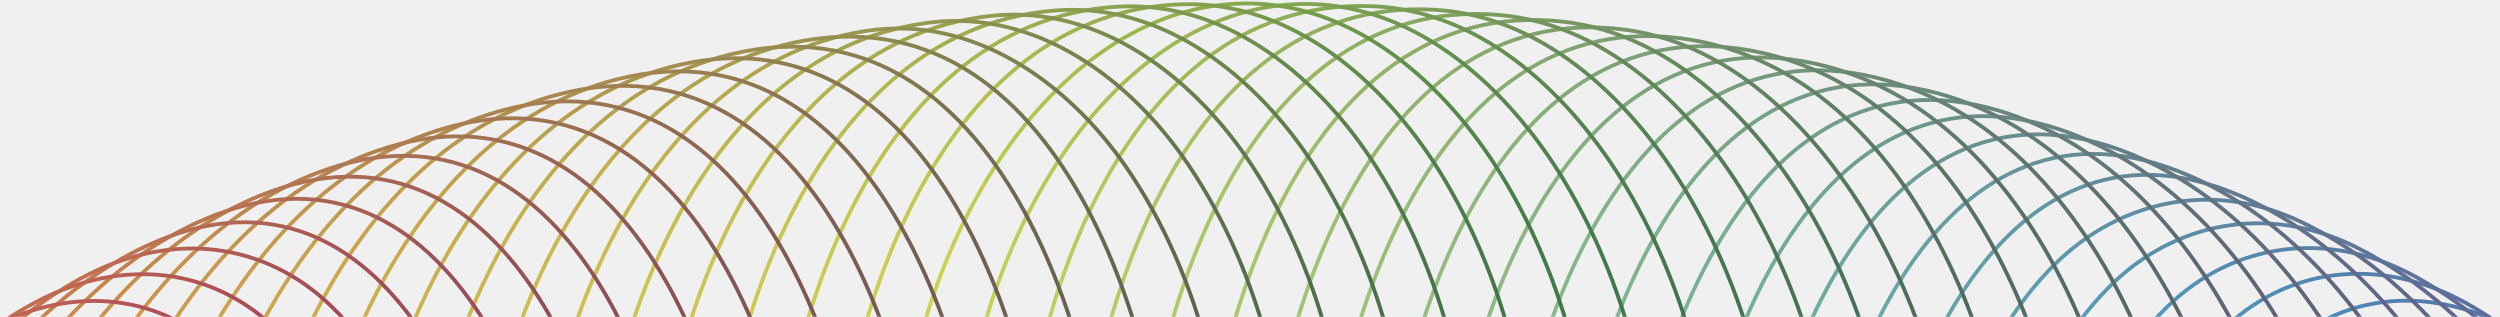
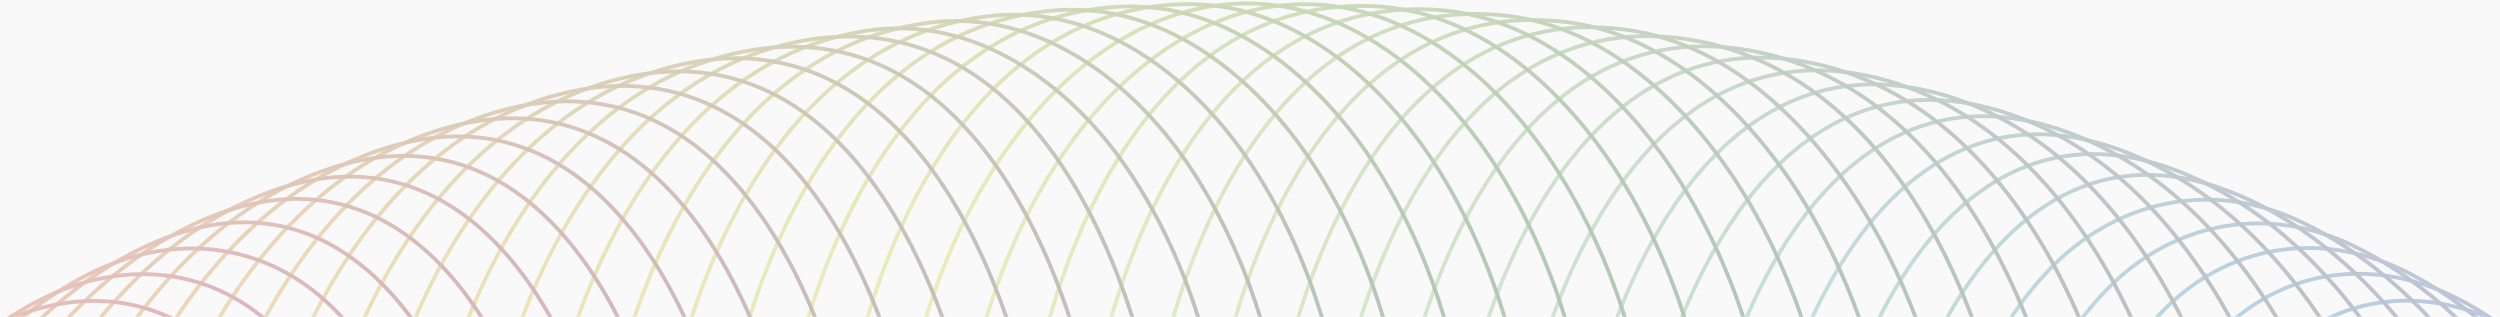
- <svg xmlns="http://www.w3.org/2000/svg" viewBox="0 0 1302 165">
-   <defs>
-     <style>.header-bg-cls-1,.header-bg-cls-10,.header-bg-cls-11,.header-bg-cls-12,.header-bg-cls-13,.header-bg-cls-14,.header-bg-cls-15,.header-bg-cls-16,.header-bg-cls-17,.header-bg-cls-18,.header-bg-cls-19,.header-bg-cls-20,.header-bg-cls-21,.header-bg-cls-22,.header-bg-cls-23,.header-bg-cls-24,.header-bg-cls-25,.header-bg-cls-26,.header-bg-cls-27,.header-bg-cls-28,.header-bg-cls-29,.header-bg-cls-3,.header-bg-cls-30,.header-bg-cls-31,.header-bg-cls-32,.header-bg-cls-33,.header-bg-cls-34,.header-bg-cls-35,.header-bg-cls-36,.header-bg-cls-37,.header-bg-cls-38,.header-bg-cls-39,.header-bg-cls-4,.header-bg-cls-40,.header-bg-cls-41,.header-bg-cls-42,.header-bg-cls-43,.header-bg-cls-44,.header-bg-cls-45,.header-bg-cls-5,.header-bg-cls-6,.header-bg-cls-7,.header-bg-cls-8,.header-bg-cls-9{fill:none;}.header-bg-cls-2{clip-path:url(#clip-path);}.header-bg-cls-10,.header-bg-cls-11,.header-bg-cls-12,.header-bg-cls-13,.header-bg-cls-14,.header-bg-cls-15,.header-bg-cls-16,.header-bg-cls-17,.header-bg-cls-18,.header-bg-cls-19,.header-bg-cls-20,.header-bg-cls-21,.header-bg-cls-22,.header-bg-cls-23,.header-bg-cls-24,.header-bg-cls-25,.header-bg-cls-26,.header-bg-cls-27,.header-bg-cls-28,.header-bg-cls-29,.header-bg-cls-3,.header-bg-cls-30,.header-bg-cls-31,.header-bg-cls-32,.header-bg-cls-33,.header-bg-cls-34,.header-bg-cls-35,.header-bg-cls-36,.header-bg-cls-37,.header-bg-cls-38,.header-bg-cls-39,.header-bg-cls-4,.header-bg-cls-40,.header-bg-cls-41,.header-bg-cls-42,.header-bg-cls-43,.header-bg-cls-44,.header-bg-cls-45,.header-bg-cls-5,.header-bg-cls-6,.header-bg-cls-7,.header-bg-cls-8,.header-bg-cls-9{stroke-miterlimit:10;stroke-width:2px;}.header-bg-cls-3{stroke:url(#linear-gradient);}.header-bg-cls-4{stroke:url(#linear-gradient-2);}.header-bg-cls-5{stroke:url(#linear-gradient-3);}.header-bg-cls-6{stroke:url(#linear-gradient-4);}.header-bg-cls-7{stroke:url(#linear-gradient-5);}.header-bg-cls-8{stroke:url(#linear-gradient-6);}.header-bg-cls-9{stroke:url(#linear-gradient-7);}.header-bg-cls-10{stroke:url(#linear-gradient-8);}.header-bg-cls-11{stroke:url(#linear-gradient-9);}.header-bg-cls-12{stroke:url(#linear-gradient-10);}.header-bg-cls-13{stroke:url(#linear-gradient-11);}.header-bg-cls-14{stroke:url(#linear-gradient-12);}.header-bg-cls-15{stroke:url(#linear-gradient-13);}.header-bg-cls-16{stroke:url(#linear-gradient-14);}.header-bg-cls-17{stroke:url(#linear-gradient-15);}.header-bg-cls-18{stroke:url(#linear-gradient-16);}.header-bg-cls-19{stroke:url(#linear-gradient-17);}.header-bg-cls-20{stroke:url(#linear-gradient-18);}.header-bg-cls-21{stroke:url(#linear-gradient-19);}.header-bg-cls-22{stroke:url(#linear-gradient-20);}.header-bg-cls-23{stroke:url(#linear-gradient-21);}.header-bg-cls-24{stroke:url(#linear-gradient-22);}.header-bg-cls-25{stroke:url(#linear-gradient-23);}.header-bg-cls-26{stroke:url(#linear-gradient-24);}.header-bg-cls-27{stroke:url(#linear-gradient-25);}.header-bg-cls-28{stroke:url(#linear-gradient-26);}.header-bg-cls-29{stroke:url(#linear-gradient-27);}.header-bg-cls-30{stroke:url(#linear-gradient-28);}.header-bg-cls-31{stroke:url(#linear-gradient-29);}.header-bg-cls-32{stroke:url(#linear-gradient-30);}.header-bg-cls-33{stroke:url(#linear-gradient-31);}.header-bg-cls-34{stroke:url(#linear-gradient-32);}.header-bg-cls-35{stroke:url(#linear-gradient-33);}.header-bg-cls-36{stroke:url(#linear-gradient-34);}.header-bg-cls-37{stroke:url(#linear-gradient-35);}.header-bg-cls-38{stroke:url(#linear-gradient-36);}.header-bg-cls-39{stroke:url(#linear-gradient-37);}.header-bg-cls-40{stroke:url(#linear-gradient-38);}.header-bg-cls-41{stroke:url(#linear-gradient-39);}.header-bg-cls-42{stroke:url(#linear-gradient-40);}.header-bg-cls-43{stroke:url(#linear-gradient-41);}.header-bg-cls-44{stroke:url(#linear-gradient-42);}.header-bg-cls-45{stroke:url(#linear-gradient-43);}</style>
-     <clipPath id="clip-path">
-       <rect class="header-bg-cls-1" width="1302" height="165" />
-     </clipPath>
-     <linearGradient id="linear-gradient" x1="1127.76" y1="365" x2="1468.46" y2="365" gradientUnits="userSpaceOnUse">
-       <stop offset="0" stop-color="#40a2ce" />
-       <stop offset="1" stop-color="#6d4382" />
-     </linearGradient>
-     <linearGradient id="linear-gradient-2" x1="1097.05" y1="357.97" x2="1440.34" y2="357.97" gradientUnits="userSpaceOnUse">
-       <stop offset="0" stop-color="#47a5c8" />
-       <stop offset="1" stop-color="#6a457f" />
-     </linearGradient>
-     <linearGradient id="linear-gradient-3" x1="1066.18" y1="351.23" x2="1411.97" y2="351.23" gradientUnits="userSpaceOnUse">
-       <stop offset="0" stop-color="#4ea7c2" />
-       <stop offset="1" stop-color="#68487d" />
-     </linearGradient>
-     <linearGradient id="linear-gradient-4" x1="1035.18" y1="344.77" x2="1383.35" y2="344.77" gradientUnits="userSpaceOnUse">
-       <stop offset="0" stop-color="#55aabc" />
-       <stop offset="1" stop-color="#654a7a" />
-     </linearGradient>
-     <linearGradient id="linear-gradient-5" x1="1004.05" y1="338.62" x2="1354.47" y2="338.62" gradientUnits="userSpaceOnUse">
-       <stop offset="0" stop-color="#5cacb7" />
-       <stop offset="1" stop-color="#624c77" />
-     </linearGradient>
-     <linearGradient id="linear-gradient-6" x1="972.8" y1="332.1" x2="1325.33" y2="332.1" gradientUnits="userSpaceOnUse">
-       <stop offset="0" stop-color="#63afb1" />
-       <stop offset="1" stop-color="#604e74" />
-     </linearGradient>
-     <linearGradient id="linear-gradient-7" x1="941.43" y1="326.64" x2="1295.9" y2="326.64" gradientUnits="userSpaceOnUse">
-       <stop offset="0" stop-color="#6ab2ab" />
-       <stop offset="1" stop-color="#5d5172" />
-     </linearGradient>
-     <linearGradient id="linear-gradient-8" x1="909.97" y1="321.53" x2="1266.27" y2="321.53" gradientUnits="userSpaceOnUse">
-       <stop offset="0" stop-color="#71b4a5" />
-       <stop offset="1" stop-color="#5a536f" />
-     </linearGradient>
-     <linearGradient id="linear-gradient-9" x1="878.41" y1="316.78" x2="1236.41" y2="316.78" gradientUnits="userSpaceOnUse">
-       <stop offset="0" stop-color="#78b79f" />
-       <stop offset="1" stop-color="#58556c" />
-     </linearGradient>
-     <linearGradient id="linear-gradient-10" x1="846.77" y1="312.55" x2="1206.32" y2="312.55" gradientUnits="userSpaceOnUse">
-       <stop offset="0" stop-color="#7fba99" />
-       <stop offset="1" stop-color="#55586a" />
-     </linearGradient>
-     <linearGradient id="linear-gradient-11" x1="815.06" y1="308.49" x2="1176.03" y2="308.49" gradientUnits="userSpaceOnUse">
-       <stop offset="0" stop-color="#86bc93" />
-       <stop offset="1" stop-color="#525a67" />
-     </linearGradient>
-     <linearGradient id="linear-gradient-12" x1="783.29" y1="304.79" x2="1145.55" y2="304.79" gradientUnits="userSpaceOnUse">
-       <stop offset="0" stop-color="#8dbf8e" />
-       <stop offset="1" stop-color="#505c64" />
-     </linearGradient>
-     <linearGradient id="linear-gradient-13" x1="751.46" y1="301.44" x2="1114.86" y2="301.44" gradientUnits="userSpaceOnUse">
-       <stop offset="0" stop-color="#94c188" />
-       <stop offset="1" stop-color="#4d5e61" />
-     </linearGradient>
-     <linearGradient id="linear-gradient-14" x1="719.6" y1="298.5" x2="1084.03" y2="298.5" gradientUnits="userSpaceOnUse">
-       <stop offset="0" stop-color="#9bc482" />
-       <stop offset="1" stop-color="#4a615f" />
-     </linearGradient>
-     <linearGradient id="linear-gradient-15" x1="687.7" y1="295.86" x2="1053.18" y2="295.86" gradientUnits="userSpaceOnUse">
-       <stop offset="0" stop-color="#a2c77c" />
-       <stop offset="1" stop-color="#48635c" />
-     </linearGradient>
-     <linearGradient id="linear-gradient-16" x1="655.78" y1="293.58" x2="1022.12" y2="293.58" gradientUnits="userSpaceOnUse">
-       <stop offset="0" stop-color="#a9c976" />
-       <stop offset="1" stop-color="#456559" />
-     </linearGradient>
-     <linearGradient id="linear-gradient-17" x1="623.86" y1="291.65" x2="990.84" y2="291.65" gradientUnits="userSpaceOnUse">
-       <stop offset="0" stop-color="#b0cc70" />
-       <stop offset="1" stop-color="#426857" />
-     </linearGradient>
-     <linearGradient id="linear-gradient-18" x1="591.94" y1="290.08" x2="959.43" y2="290.08" gradientUnits="userSpaceOnUse">
-       <stop offset="0" stop-color="#b7cf6a" />
-       <stop offset="1" stop-color="#406a54" />
-     </linearGradient>
-     <linearGradient id="linear-gradient-19" x1="560.03" y1="288.86" x2="927.91" y2="288.86" gradientUnits="userSpaceOnUse">
-       <stop offset="0" stop-color="#bed165" />
-       <stop offset="1" stop-color="#3d6c51" />
-     </linearGradient>
-     <linearGradient id="linear-gradient-20" x1="528.14" y1="287.99" x2="896.3" y2="287.99" gradientUnits="userSpaceOnUse">
-       <stop offset="0" stop-color="#c5d45f" />
-       <stop offset="1" stop-color="#3a6e4e" />
-     </linearGradient>
-     <linearGradient id="linear-gradient-21" x1="496.26" y1="287.48" x2="864.6" y2="287.48" gradientUnits="userSpaceOnUse">
-       <stop offset="0" stop-color="#ccd659" />
-       <stop offset="1" stop-color="#38714c" />
-     </linearGradient>
-     <linearGradient id="linear-gradient-22" x1="464.45" y1="287.32" x2="832.77" y2="287.32" gradientUnits="userSpaceOnUse">
-       <stop offset="0" stop-color="#d3d953" />
-       <stop offset="1" stop-color="#357349" />
-     </linearGradient>
-     <linearGradient id="linear-gradient-23" x1="432.89" y1="287.52" x2="801.17" y2="287.52" gradientUnits="userSpaceOnUse">
-       <stop offset="0" stop-color="#d4d652" />
-       <stop offset="1" stop-color="#3a704a" />
-     </linearGradient>
-     <linearGradient id="linear-gradient-24" x1="401.43" y1="288.08" x2="769.54" y2="288.08" gradientUnits="userSpaceOnUse">
-       <stop offset="0" stop-color="#d4d352" />
-       <stop offset="1" stop-color="#3f6d4b" />
-     </linearGradient>
-     <linearGradient id="linear-gradient-25" x1="370.06" y1="288.99" x2="737.87" y2="288.99" gradientUnits="userSpaceOnUse">
-       <stop offset="0" stop-color="#d5d051" />
-       <stop offset="1" stop-color="#446a4c" />
-     </linearGradient>
-     <linearGradient id="linear-gradient-26" x1="338.79" y1="290.26" x2="706.18" y2="290.26" gradientUnits="userSpaceOnUse">
-       <stop offset="0" stop-color="#d6cd51" />
-       <stop offset="1" stop-color="#49674d" />
-     </linearGradient>
-     <linearGradient id="linear-gradient-27" x1="307.62" y1="291.89" x2="674.48" y2="291.89" gradientUnits="userSpaceOnUse">
-       <stop offset="0" stop-color="#d6ca50" />
-       <stop offset="1" stop-color="#4e644e" />
-     </linearGradient>
-     <linearGradient id="linear-gradient-28" x1="276.58" y1="293.88" x2="642.78" y2="293.88" gradientUnits="userSpaceOnUse">
-       <stop offset="0" stop-color="#d7c64f" />
-       <stop offset="1" stop-color="#54604f" />
-     </linearGradient>
-     <linearGradient id="linear-gradient-29" x1="245.66" y1="296" x2="611.1" y2="296" gradientUnits="userSpaceOnUse">
-       <stop offset="0" stop-color="#d8c34f" />
-       <stop offset="1" stop-color="#595d50" />
-     </linearGradient>
-     <linearGradient id="linear-gradient-30" x1="214.99" y1="298.65" x2="579.43" y2="298.65" gradientUnits="userSpaceOnUse">
-       <stop offset="0" stop-color="#d8c04e" />
-       <stop offset="1" stop-color="#5e5a51" />
-     </linearGradient>
-     <linearGradient id="linear-gradient-31" x1="184.39" y1="301.64" x2="547.8" y2="301.64" gradientUnits="userSpaceOnUse">
-       <stop offset="0" stop-color="#d9bd4d" />
-       <stop offset="1" stop-color="#635752" />
-     </linearGradient>
-     <linearGradient id="linear-gradient-32" x1="153.97" y1="305.07" x2="516.21" y2="305.07" gradientUnits="userSpaceOnUse">
-       <stop offset="0" stop-color="#daba4d" />
-       <stop offset="1" stop-color="#685453" />
-     </linearGradient>
-     <linearGradient id="linear-gradient-33" x1="123.71" y1="308.86" x2="484.67" y2="308.86" gradientUnits="userSpaceOnUse">
-       <stop offset="0" stop-color="#dab74c" />
-       <stop offset="1" stop-color="#6d5154" />
-     </linearGradient>
-     <linearGradient id="linear-gradient-34" x1="93.71" y1="312.92" x2="453.19" y2="312.92" gradientUnits="userSpaceOnUse">
-       <stop offset="0" stop-color="#dbb44c" />
-       <stop offset="1" stop-color="#724e55" />
-     </linearGradient>
-     <linearGradient id="linear-gradient-35" x1="63.86" y1="317.32" x2="421.79" y2="317.32" gradientUnits="userSpaceOnUse">
-       <stop offset="0" stop-color="#dcb14b" />
-       <stop offset="1" stop-color="#774b56" />
-     </linearGradient>
-     <linearGradient id="linear-gradient-36" x1="34.23" y1="322.06" x2="390.46" y2="322.06" gradientUnits="userSpaceOnUse">
-       <stop offset="0" stop-color="#dcae4a" />
-       <stop offset="1" stop-color="#7c4857" />
-     </linearGradient>
-     <linearGradient id="linear-gradient-37" x1="4.83" y1="327.15" x2="359.23" y2="327.15" gradientUnits="userSpaceOnUse">
-       <stop offset="0" stop-color="#ddab4a" />
-       <stop offset="1" stop-color="#814558" />
-     </linearGradient>
-     <linearGradient id="linear-gradient-38" x1="-24.32" y1="332.59" x2="328.09" y2="332.59" gradientUnits="userSpaceOnUse">
-       <stop offset="0" stop-color="#dea749" />
-       <stop offset="1" stop-color="#874159" />
-     </linearGradient>
-     <linearGradient id="linear-gradient-39" x1="-53.26" y1="338.38" x2="297.07" y2="338.38" gradientUnits="userSpaceOnUse">
-       <stop offset="0" stop-color="#dea448" />
-       <stop offset="1" stop-color="#8c3e5a" />
-     </linearGradient>
-     <linearGradient id="linear-gradient-40" x1="-81.93" y1="344.5" x2="266.16" y2="344.5" gradientUnits="userSpaceOnUse">
-       <stop offset="0" stop-color="#dfa148" />
-       <stop offset="1" stop-color="#913b5b" />
-     </linearGradient>
-     <linearGradient id="linear-gradient-41" x1="-110.36" y1="351.37" x2="235.39" y2="351.37" gradientUnits="userSpaceOnUse">
-       <stop offset="0" stop-color="#e09e47" />
-       <stop offset="1" stop-color="#96385c" />
-     </linearGradient>
-     <linearGradient id="linear-gradient-42" x1="-138.53" y1="358.06" x2="204.75" y2="358.06" gradientUnits="userSpaceOnUse">
-       <stop offset="0" stop-color="#e09b47" />
-       <stop offset="1" stop-color="#9b355d" />
-     </linearGradient>
-     <linearGradient id="linear-gradient-43" x1="-166.46" y1="365.06" x2="174.25" y2="365.06" gradientUnits="userSpaceOnUse">
-       <stop offset="0" stop-color="#e19846" />
-       <stop offset="1" stop-color="#a0325e" />
-     </linearGradient>
-   </defs>
-   <g id="Layer_1" data-name="Layer 1">
-     <g class="header-bg-cls-2">
-       <path class="header-bg-cls-3" d="M1467.46,427.4c.35,86.39-97.42,145.7-175.85,146-122.29.46-168-142.15-162.39-240.68,3-53.07,18.14-114.61,60.67-151.93,36-31.57,82.8-30.41,122.8-7.06C1360,201.36,1395.6,248,1422.79,294.78,1445.94,334.62,1467.27,380.57,1467.46,427.4Z" />
-       <path class="header-bg-cls-4" d="M1439.31,417.09C1437.63,505.55,1344.6,573,1261,573.35c-123.72.47-167.91-147.94-162.52-246.42,3-54.9,18.43-117.52,61.11-157.05,35.23-32.65,83.17-35.07,124.46-12.2,48.16,26.67,84.6,73.47,111.56,120.68C1419.27,319.78,1440.23,368.66,1439.31,417.09Z" />
-       <path class="header-bg-cls-5" d="M1410.89,407.18c-2.81,90.36-92.24,165.77-180.49,166.13-125,.5-167.94-153.39-162.81-251.76,2.95-56.43,18.53-120.55,61.34-162,34.8-33.73,83.31-39.25,126-17.08,49.2,25.52,86.16,72.6,112.95,120.19C1392.3,305.92,1412.45,356.8,1410.89,407.18Z" />
-       <path class="header-bg-cls-6" d="M1382.19,397.66c-3.72,92-89.94,175.21-182.4,175.6-126.15.53-168.1-158.46-163.23-256.71,2.87-57.95,18.56-123.27,61.47-166.68,34.41-34.81,83.31-43.34,127.46-21.92C1315.71,171.74,1386.21,298.16,1382.19,397.66Z" />
-       <path class="header-bg-cls-7" d="M1353.23,388.53c-4.42,93.3-87.75,184.28-184.05,184.68-127.17.54-168.37-163.07-163.79-261.27,2.77-59.47,18.58-125.72,61.5-171C1101,105,1150,93.62,1195.6,114.27,1289.85,156.93,1358,287.22,1353.23,388.53Z" />
-       <path class="header-bg-cls-8" d="M1324,379.8c-5,94.55-85.66,192.94-185.45,193.38-128,.56-168.7-167.31-164.48-265.43,4-93.26,64.81-259.8,191.26-206.37C1263.55,142.86,1329.43,276.77,1324,379.8Z" />
-       <path class="header-bg-cls-9" d="M1294.57,371.46c-5,95.69-83.88,200.94-186.62,201.68-129.14.92-169.17-171-165.27-269.21,3.72-93.82,63.47-265.14,192.06-214.67C1236.65,129.25,1300.05,267.42,1294.57,371.46Z" />
-       <path class="header-bg-cls-10" d="M1264.89,363.52c-5.33,96.63-81.88,208.81-187.55,209.59-129.81,1-169.67-174.45-166.17-272.59C914.55,206,973.28,30.56,1103.8,77.93,1209.31,116.21,1270.69,258.27,1264.89,363.52Z" />
-       <path class="header-bg-cls-11" d="M1235,356c-5.51,97.34-79.89,216.29-188.27,217.1C916.38,574,876.46,395.6,879.58,297.48c3-95.1,60.75-274.34,193-230.1C1181.42,103.8,1241,249.74,1235,356Z" />
-       <path class="header-bg-cls-12" d="M1204.9,348.81c-5.61,98-78.39,224.38-188.78,224.23-130.3-.17-171-178.2-168.22-278.19C850.55,198.9,908.12,18.09,1041,57.62,1152.14,90.67,1210.93,243.29,1204.9,348.81Z" />
-       <path class="header-bg-cls-13" d="M1174.6,342c-5.61,98.63-76.48,231.11-189.1,231-130.65-.17-171.69-180.38-169.35-280.4,2.26-96.66,58.91-280.24,193.09-244C1123.3,79.49,1180.64,235.95,1174.6,342Z" />
-       <path class="header-bg-cls-14" d="M1144.12,335.68c-5.56,99.13-74.54,237.46-189.24,237.31C824,572.81,782.46,390.85,784.35,290.77,786.19,193.33,842,7.5,977.21,40.46,1094.07,68.95,1150.1,229.14,1144.12,335.68Z" />
-       <path class="header-bg-cls-15" d="M1113.47,329.7c-5.19,99.82-72.63,243.41-189.2,243.26-131.08-.17-173.21-183.51-171.77-283.64C753.92,191.14,808.82,3.4,945,33.06,1064.8,59.18,1119,222.5,1113.47,329.7Z" />
-       <path class="header-bg-cls-16" d="M1082.65,324.12c-5,100.37-70.82,248.84-189,248.82-131,0-174-184.47-173-284.68S774.89.75,912.51,26.45C1035.57,49.42,1088,216.74,1082.65,324.12Z" />
-       <path class="header-bg-cls-17" d="M1051.69,318.93c-5.83,100.17-67,253.53-188.66,254-131.42.5-174.86-185.86-174.32-285.32.55-101,53.05-289.31,191.18-267C1005.17,40.86,1057.9,212.1,1051.69,318.93Z" />
-       <path class="header-bg-cls-18" d="M1020.58,314.14c-5.53,100.48-65.08,258.3-188.17,258.77-54,.2-96.81-39.83-123.64-83.47-37.08-60.3-52-133-52-202.1.09-101.69,51.88-290.71,190.33-271.76C904.21,23.38,948.8,71,975.89,118.86,1009.16,177.67,1024.25,247.4,1020.58,314.14Z" />
-       <path class="header-bg-cls-19" d="M989.35,309.74c-5.21,100.68-63.19,262.67-187.55,263.15-54,.21-97-40.05-124-83.62-37.29-60.16-52.65-132.73-52.91-201.82C624.48,185,675.6-4.29,814.21,11.31c57.36,6.45,102.37,53.49,129.66,101.22C977.78,171.82,992.84,242.29,989.35,309.74Z" />
-       <path class="header-bg-cls-20" d="M958,305.74c-4.87,100.85-61.3,266.66-186.82,267.15-54.08.21-97.22-40.19-124.41-83.65C609.28,429.3,593.53,357,592.95,288,592.08,184.89,642.64-4.4,781.2,7.83c57.51,5.08,103,51.48,130.5,99C946.23,166.5,961.28,237.71,958,305.74Z" />
-       <path class="header-bg-cls-21" d="M926.53,302.12c-4.48,100.94-59.42,270.27-186,270.75-54.09.21-97.4-40.23-124.79-83.57-37.68-59.61-53.82-131.56-54.71-200.42C559.71,185.14,609.77-3.75,748.1,5.14c57.6,3.7,103.55,49.4,131.28,96.67C914.53,161.74,929.57,233.59,926.53,302.12Z" />
-       <path class="header-bg-cls-22" d="M895,298.91c-4.08,101-57.55,273.47-185,274-54.06.21-97.56-40.19-125.17-83.37-37.85-59.19-54.38-130.7-55.58-199.3C527.37,185.82,577-2.34,714.93,3.24c57.63,2.33,104,47.22,132,94.23C882.69,157.56,897.76,230,895,298.91Z" />
-       <path class="header-bg-cls-23" d="M863.34,296.08c-3.67,101.08-56.22,276.79-184,276.78-129.07,0-179.74-180.47-181.95-281-1.53-69.55,13-142.62,50.73-203.15,29-46.49,76.07-87.59,133.63-86.63s104.41,45,132.64,91.67C850.72,153.94,865.85,226.83,863.34,296.08Z" />
-       <path class="header-bg-cls-24" d="M831.62,293.65C829,394.12,777.22,572.86,648.69,572.87S468.24,394.48,465.6,294c-1.82-69.4,12.62-142.16,49.77-202.81,28.7-46.84,75.43-89,133.13-89.4,57.5-.41,104.72,42.62,133.21,89C818.95,151.41,833.4,224.23,831.62,293.65Z" />
-       <path class="header-bg-cls-25" d="M800.07,291.63c-2.13,100.49-52.64,281.24-181.78,281.24-127.71,0-180.21-175.1-184.17-276.4C429.94,189.62,481.24,6.35,615.51,2.23c57.34-1.76,104.94,40.2,133.7,86.22C787,149,801.55,222.06,800.07,291.63Z" />
-       <path class="header-bg-cls-26" d="M768.47,290c-1.69,100.49-50.91,282.87-180.58,282.87-126.87,0-180.8-172.31-185.17-273.55C398.09,192.08,449.43,10.68,582.55,3.45c57.11-3.1,105.07,37.7,134.11,83.34C755,147.06,769.64,220.38,768.47,290Z" />
-       <path class="header-bg-cls-27" d="M736.83,288.75c-1.24,100.46-49.23,284.12-179.34,284.13-125.94,0-181.33-169.16-186.09-270.31C366.34,195,417.84,15.73,549.63,5.45,606.45,1,654.74,40.57,684.07,85.79,722.93,145.74,737.69,219.17,736.83,288.75Z" />
-       <path class="header-bg-cls-28" d="M705.16,287.89c-.78,100.41-46.8,283.73-178.07,285-53.24.51-98.24-38.54-127.16-79.8C361.54,438.31,343.53,372,340.18,306.2c-5.49-107.8,46.35-284.7,176.6-298,56.4-5.75,105.09,32.45,134.71,77.2C690.86,144.92,705.7,218.49,705.16,287.89Z" />
-       <path class="header-bg-cls-29" d="M673.48,287.42c-.32,100.36-45.25,284.21-176.78,285.47-53,.51-98.2-37.91-127.42-78.81-38.37-53.72-56.67-118.9-60.21-183.86C303.19,202.26,355.46,28,484,11.76c56-7.06,104.95,29.7,134.86,74C658.72,144.72,673.7,218.24,673.48,287.42Z" />
-       <path class="header-bg-cls-30" d="M641.78,287.34c.13,100.31-43.77,284.31-175.49,285.57-52.76.51-98.13-37.2-127.65-77.71-38.32-52.57-56.88-116.55-60.57-180.56C271.83,206.55,324.7,35.12,451.36,16.07c55.49-8.35,104.7,26.87,134.93,70.65C626.58,145.08,641.69,218.47,641.78,287.34Z" />
-       <path class="header-bg-cls-31" d="M610.09,287.65c.59,100.26-42.41,284-174.19,285.28C314.23,574.1,253.19,418,247.2,319.44,240.63,211.39,294.24,43,418.83,21.16,556.71-3,609.51,188,610.09,287.65Z" />
-       <path class="header-bg-cls-32" d="M578.41,288.34c1,100.16-41.1,283.32-172.92,284.6-119.28,1.16-183.37-149.57-189-248.32C210.25,216.12,264.14,51.5,386.46,27,523.79-.45,577.39,189.5,578.41,288.34Z" />
-       <path class="header-bg-cls-33" d="M546.76,289.43C548.24,389.54,506.81,571.68,375.1,573,257.62,574.11,191.68,428.61,185.89,330.2,179.52,222,234.38,60.69,354.26,33.67,490.87,2.88,545.3,191.33,546.76,289.43Z" />
-       <path class="header-bg-cls-34" d="M515.14,290.9C517.07,391,476.24,571.72,344.7,573,229.1,574.11,161.39,434.2,155.47,336.17,149,229.21,205.61,69.75,322.26,41.08,457.43,7.86,513.27,193.54,515.14,290.9Z" />
-       <path class="header-bg-cls-35" d="M483.57,292.76c2.37,100-38,279-169.27,280.25-113.55,1.1-183.09-132.92-189.09-230.5-6.55-106.52,50-263,165.26-293.25C425.93,13.76,481.23,194.06,483.57,292.76Z" />
-       <path class="header-bg-cls-36" d="M452.06,295c2.79,100-37.26,276.78-168.15,278C172.58,574.11,100.69,446.11,95.15,349.26,89.1,243.38,146,90.87,258.93,58.23,393.08,19.46,449.32,197,452.06,295Z" />
-       <path class="header-bg-cls-37" d="M420.61,297.64c3.2,100-36.65,274.15-167.1,275.43C144.61,574.14,70.73,452.57,65.28,356.39,59.32,251.23,117.82,102.72,227.64,68,360.38,26,417.5,200.5,420.61,297.64Z" />
-       <path class="header-bg-cls-38" d="M389.24,300.67C392.83,400.61,353,571.84,223.12,573.1c-106.22,1-182.23-113.69-187.51-209.2-5.76-104.27,54.53-248.71,161-285.43C327.68,33.3,385.78,204.2,389.24,300.67Z" />
-       <path class="header-bg-cls-39" d="M358,304.08c4,99.92-36.06,267.81-165.24,269.06C89.39,574.13,11.15,466.46,6.16,371.81c-5.44-103.13,57-243.5,159.78-282.05C294.92,41.4,354.15,208.47,358,304.08Z" />
-       <path class="header-bg-cls-40" d="M326.79,307.89c4.31,99.88-36.27,264.75-164.45,265.29-99.79.42-181-98.42-185.41-193.07C-27.87,278,36.4,142,135.56,101.82,262.43,50.44,322.68,212.86,326.79,307.89Z" />
-       <path class="header-bg-cls-41" d="M295.72,312.08c4.66,99.89-36.49,260.61-163.78,261.14-96.31.4-180.06-91-184-184.43-4.25-100.67,62.33-232.62,157.6-274.14C230.09,60.37,291.31,217.6,295.72,312.08Z" />
-       <path class="header-bg-cls-42" d="M264.78,316.65c5,99.72-36.83,256.2-163.22,256.61C9,573.55-77.59,490-80.81,397.86c-3.46-99,65.38-226.89,156.68-269.6C197.95,71.15,260.11,222.69,264.78,316.65Z" />
-       <path class="header-bg-cls-43" d="M234,321.62c5.22,99.78-37.57,251.29-162.8,251.68-88.36.28-178.16-75.46-180.46-166-1.29-50.73,18.41-100.86,43-144.48,26.53-47.13,63.6-95.48,112.93-120.2,43.23-21.66,90.8-17.11,126,17C215.44,201.12,231,265.2,234,321.62Z" />
-       <path class="header-bg-cls-44" d="M203.3,327c5.47,99.83-38.6,246-162.52,246.38-83.7.26-177.14-67.51-178.29-156.19-.64-48.78,19.88-97,43.71-138.69,26.74-46.82,63.21-94.79,111.55-120.68,41.77-22.38,88.79-20.87,124.45,12.16C184.86,209.47,200.29,272.09,203.3,327Z" />
-       <path class="header-bg-cls-45" d="M172.79,332.72C178.44,432.57,132.87,573,10.39,573.4c-78.55.24-176.32-59.73-175.85-146,.25-46.81,21.48-92.72,44.66-132.62,27-46.41,63-93.94,110.11-121.06,40-23,86.82-24.51,122.8,7.06C154.64,218.11,169.78,279.65,172.79,332.72Z" />
+ <svg xmlns="http://www.w3.org/2000/svg" xmlns:xlink="http://www.w3.org/1999/xlink" version="1.1" id="Layer_1" x="0px" y="0px" viewBox="0 0 1302 165" style="enable-background:new 0 0 1302 165;" xml:space="preserve">
+   <style type="text/css">
+ 	.st0{clip-path:url(#SVGID_2_);}
+ 	.st1{fill:none;stroke:url(#SVGID_3_);stroke-width:2;stroke-miterlimit:10;}
+ 	.st2{fill:none;stroke:url(#SVGID_4_);stroke-width:2;stroke-miterlimit:10;}
+ 	.st3{fill:none;stroke:url(#SVGID_5_);stroke-width:2;stroke-miterlimit:10;}
+ 	.st4{fill:none;stroke:url(#SVGID_6_);stroke-width:2;stroke-miterlimit:10;}
+ 	.st5{fill:none;stroke:url(#SVGID_7_);stroke-width:2;stroke-miterlimit:10;}
+ 	.st6{fill:none;stroke:url(#SVGID_8_);stroke-width:2;stroke-miterlimit:10;}
+ 	.st7{fill:none;stroke:url(#SVGID_9_);stroke-width:2;stroke-miterlimit:10;}
+ 	.st8{fill:none;stroke:url(#SVGID_10_);stroke-width:2;stroke-miterlimit:10;}
+ 	.st9{fill:none;stroke:url(#SVGID_11_);stroke-width:2;stroke-miterlimit:10;}
+ 	.st10{fill:none;stroke:url(#SVGID_12_);stroke-width:2;stroke-miterlimit:10;}
+ 	.st11{fill:none;stroke:url(#SVGID_13_);stroke-width:2;stroke-miterlimit:10;}
+ 	.st12{fill:none;stroke:url(#SVGID_14_);stroke-width:2;stroke-miterlimit:10;}
+ 	.st13{fill:none;stroke:url(#SVGID_15_);stroke-width:2;stroke-miterlimit:10;}
+ 	.st14{fill:none;stroke:url(#SVGID_16_);stroke-width:2;stroke-miterlimit:10;}
+ 	.st15{fill:none;stroke:url(#SVGID_17_);stroke-width:2;stroke-miterlimit:10;}
+ 	.st16{fill:none;stroke:url(#SVGID_18_);stroke-width:2;stroke-miterlimit:10;}
+ 	.st17{fill:none;stroke:url(#SVGID_19_);stroke-width:2;stroke-miterlimit:10;}
+ 	.st18{fill:none;stroke:url(#SVGID_20_);stroke-width:2;stroke-miterlimit:10;}
+ 	.st19{fill:none;stroke:url(#SVGID_21_);stroke-width:2;stroke-miterlimit:10;}
+ 	.st20{fill:none;stroke:url(#SVGID_22_);stroke-width:2;stroke-miterlimit:10;}
+ 	.st21{fill:none;stroke:url(#SVGID_23_);stroke-width:2;stroke-miterlimit:10;}
+ 	.st22{fill:none;stroke:url(#SVGID_24_);stroke-width:2;stroke-miterlimit:10;}
+ 	.st23{fill:none;stroke:url(#SVGID_25_);stroke-width:2;stroke-miterlimit:10;}
+ 	.st24{fill:none;stroke:url(#SVGID_26_);stroke-width:2;stroke-miterlimit:10;}
+ 	.st25{fill:none;stroke:url(#SVGID_27_);stroke-width:2;stroke-miterlimit:10;}
+ 	.st26{fill:none;stroke:url(#SVGID_28_);stroke-width:2;stroke-miterlimit:10;}
+ 	.st27{fill:none;stroke:url(#SVGID_29_);stroke-width:2;stroke-miterlimit:10;}
+ 	.st28{fill:none;stroke:url(#SVGID_30_);stroke-width:2;stroke-miterlimit:10;}
+ 	.st29{fill:none;stroke:url(#SVGID_31_);stroke-width:2;stroke-miterlimit:10;}
+ 	.st30{fill:none;stroke:url(#SVGID_32_);stroke-width:2;stroke-miterlimit:10;}
+ 	.st31{fill:none;stroke:url(#SVGID_33_);stroke-width:2;stroke-miterlimit:10;}
+ 	.st32{fill:none;stroke:url(#SVGID_34_);stroke-width:2;stroke-miterlimit:10;}
+ 	.st33{fill:none;stroke:url(#SVGID_35_);stroke-width:2;stroke-miterlimit:10;}
+ 	.st34{fill:none;stroke:url(#SVGID_36_);stroke-width:2;stroke-miterlimit:10;}
+ 	.st35{fill:none;stroke:url(#SVGID_37_);stroke-width:2;stroke-miterlimit:10;}
+ 	.st36{fill:none;stroke:url(#SVGID_38_);stroke-width:2;stroke-miterlimit:10;}
+ 	.st37{fill:none;stroke:url(#SVGID_39_);stroke-width:2;stroke-miterlimit:10;}
+ 	.st38{fill:none;stroke:url(#SVGID_40_);stroke-width:2;stroke-miterlimit:10;}
+ 	.st39{fill:none;stroke:url(#SVGID_41_);stroke-width:2;stroke-miterlimit:10;}
+ 	.st40{fill:none;stroke:url(#SVGID_42_);stroke-width:2;stroke-miterlimit:10;}
+ 	.st41{fill:none;stroke:url(#SVGID_43_);stroke-width:2;stroke-miterlimit:10;}
+ 	.st42{fill:none;stroke:url(#SVGID_44_);stroke-width:2;stroke-miterlimit:10;}
+ 	.st43{fill:none;stroke:url(#SVGID_45_);stroke-width:2;stroke-miterlimit:10;}
+ 	.st44{opacity:0.6;fill:#FFFFFF;stroke:#000000;stroke-miterlimit:10;}
+ </style>
+   <g id="Layer_1_1_">
+     <g>
+       <defs>
+         <rect id="SVGID_1_" width="1302" height="165" />
+       </defs>
+       <clipPath id="SVGID_2_">
+         <use xlink:href="#SVGID_1_" style="overflow:visible;" />
+       </clipPath>
+       <g class="st0">
+         <linearGradient id="SVGID_3_" gradientUnits="userSpaceOnUse" x1="1127.764" y1="-199.003" x2="1468.461" y2="-199.003" gradientTransform="matrix(1 0 0 -1 0 166)">
+           <stop offset="0" style="stop-color:#40A2CE" />
+           <stop offset="1" style="stop-color:#6D4382" />
+         </linearGradient>
+         <path class="st1" d="M1467.5,427.4c0.3,86.4-97.4,145.7-175.8,146c-122.3,0.5-168-142.1-162.4-240.7     c3-53.1,18.1-114.6,60.7-151.9c36-31.6,82.8-30.4,122.8-7.1c47.3,27.6,82.9,74.3,110.1,121     C1445.9,334.6,1467.3,380.6,1467.5,427.4z" />
+         <linearGradient id="SVGID_4_" gradientUnits="userSpaceOnUse" x1="1097.045" y1="-191.974" x2="1440.339" y2="-191.974" gradientTransform="matrix(1 0 0 -1 0 166)">
+           <stop offset="0" style="stop-color:#47A5C8" />
+           <stop offset="1" style="stop-color:#6A457F" />
+         </linearGradient>
+         <path class="st2" d="M1439.3,417.1c-1.7,88.5-94.7,155.9-178.3,156.3c-123.7,0.5-167.9-147.9-162.5-246.4     c3-54.9,18.4-117.5,61.1-157.1c35.2-32.7,83.2-35.1,124.5-12.2c48.2,26.7,84.6,73.5,111.6,120.7     C1419.3,319.8,1440.2,368.7,1439.3,417.1z" />
+         <linearGradient id="SVGID_5_" gradientUnits="userSpaceOnUse" x1="1066.184" y1="-185.251" x2="1411.975" y2="-185.251" gradientTransform="matrix(1 0 0 -1 0 166)">
+           <stop offset="0" style="stop-color:#4EA7C2" />
+           <stop offset="1" style="stop-color:#68487D" />
+         </linearGradient>
+         <path class="st3" d="M1410.9,407.2c-2.8,90.4-92.2,165.8-180.5,166.1c-125,0.5-167.9-153.4-162.8-251.8     c2.9-56.4,18.5-120.6,61.3-162c34.8-33.7,83.3-39.2,126-17.1c49.2,25.5,86.2,72.6,112.9,120.2     C1392.3,305.9,1412.4,356.8,1410.9,407.2z" />
+         <linearGradient id="SVGID_6_" gradientUnits="userSpaceOnUse" x1="1035.185" y1="-178.774" x2="1383.354" y2="-178.774" gradientTransform="matrix(1 0 0 -1 0 166)">
+           <stop offset="0" style="stop-color:#55AABC" />
+           <stop offset="1" style="stop-color:#654A7A" />
+         </linearGradient>
+         <path class="st4" d="M1382.2,397.7c-3.7,92-89.9,175.2-182.4,175.6c-126.2,0.5-168.1-158.5-163.2-256.7     c2.9-58,18.6-123.3,61.5-166.7c34.4-34.8,83.3-43.3,127.5-21.9C1315.7,171.7,1386.2,298.2,1382.2,397.7z" />
+         <linearGradient id="SVGID_7_" gradientUnits="userSpaceOnUse" x1="1004.051" y1="-172.615" x2="1354.466" y2="-172.615" gradientTransform="matrix(1 0 0 -1 0 166)">
+           <stop offset="0" style="stop-color:#5CACB7" />
+           <stop offset="1" style="stop-color:#624C77" />
+         </linearGradient>
+         <path class="st5" d="M1353.2,388.5c-4.4,93.3-87.8,184.3-184.1,184.7c-127.2,0.5-168.4-163.1-163.8-261.3     c2.8-59.5,18.6-125.7,61.5-171c34.1-35.9,83.1-47.3,128.7-26.7C1289.8,156.9,1358,287.2,1353.2,388.5z" />
+         <linearGradient id="SVGID_8_" gradientUnits="userSpaceOnUse" x1="972.777" y1="-166.113" x2="1325.312" y2="-166.113" gradientTransform="matrix(1 0 0 -1 0 166)">
+           <stop offset="0" style="stop-color:#63AFB1" />
+           <stop offset="1" style="stop-color:#604E74" />
+         </linearGradient>
+         <path class="st6" d="M1324,379.8c-5,94.5-85.7,192.9-185.4,193.4c-128,0.6-168.7-167.3-164.5-265.4     c4-93.3,64.8-259.8,191.3-206.4C1263.6,142.9,1329.4,276.8,1324,379.8z" />
+         <linearGradient id="SVGID_9_" gradientUnits="userSpaceOnUse" x1="941.424" y1="-160.644" x2="1295.899" y2="-160.644" gradientTransform="matrix(1 0 0 -1 0 166)">
+           <stop offset="0" style="stop-color:#6AB2AB" />
+           <stop offset="1" style="stop-color:#5D5172" />
+         </linearGradient>
+         <path class="st7" d="M1294.6,371.5c-5,95.7-83.9,200.9-186.6,201.7c-129.1,0.9-169.2-171-165.3-269.2     c3.7-93.8,63.5-265.1,192.1-214.7C1236.7,129.2,1300.1,267.4,1294.6,371.5z" />
+         <linearGradient id="SVGID_10_" gradientUnits="userSpaceOnUse" x1="909.961" y1="-155.54" x2="1266.267" y2="-155.54" gradientTransform="matrix(1 0 0 -1 0 166)">
+           <stop offset="0" style="stop-color:#71B4A5" />
+           <stop offset="1" style="stop-color:#5A536F" />
+         </linearGradient>
+         <path class="st8" d="M1264.9,363.5c-5.3,96.6-81.9,208.8-187.6,209.6c-129.8,1-169.7-174.5-166.2-272.6     c3.4-94.5,62.1-270,192.6-222.6C1209.3,116.2,1270.7,258.3,1264.9,363.5z" />
+         <linearGradient id="SVGID_11_" gradientUnits="userSpaceOnUse" x1="878.413" y1="-150.791" x2="1236.413" y2="-150.791" gradientTransform="matrix(1 0 0 -1 0 166)">
+           <stop offset="0" style="stop-color:#78B79F" />
+           <stop offset="1" style="stop-color:#58556C" />
+         </linearGradient>
+         <path class="st9" d="M1235,356c-5.5,97.3-79.9,216.3-188.3,217.1C916.4,574,876.5,395.6,879.6,297.5c3-95.1,60.8-274.3,193-230.1     C1181.4,103.8,1241,249.7,1235,356z" />
+         <linearGradient id="SVGID_12_" gradientUnits="userSpaceOnUse" x1="846.768" y1="-146.549" x2="1206.322" y2="-146.549" gradientTransform="matrix(1 0 0 -1 0 166)">
+           <stop offset="0" style="stop-color:#7FBA99" />
+           <stop offset="1" style="stop-color:#55586A" />
+         </linearGradient>
+         <path class="st10" d="M1204.9,348.8c-5.6,98-78.4,224.4-188.8,224.2c-130.3-0.2-171-178.2-168.2-278.2     c2.6-95.9,60.2-276.8,193.1-237.2C1152.1,90.7,1210.9,243.3,1204.9,348.8z" />
+         <linearGradient id="SVGID_13_" gradientUnits="userSpaceOnUse" x1="815.056" y1="-142.465" x2="1176.032" y2="-142.465" gradientTransform="matrix(1 0 0 -1 0 166)">
+           <stop offset="0" style="stop-color:#86BC93" />
+           <stop offset="1" style="stop-color:#525A67" />
+         </linearGradient>
+         <path class="st11" d="M1174.6,342c-5.6,98.6-76.5,231.1-189.1,231c-130.7-0.2-171.7-180.4-169.3-280.4     c2.3-96.7,58.9-280.2,193.1-244C1123.3,79.5,1180.6,235.9,1174.6,342z" />
+         <linearGradient id="SVGID_14_" gradientUnits="userSpaceOnUse" x1="783.289" y1="-138.792" x2="1145.553" y2="-138.792" gradientTransform="matrix(1 0 0 -1 0 166)">
+           <stop offset="0" style="stop-color:#8DBF8E" />
+           <stop offset="1" style="stop-color:#505C64" />
+         </linearGradient>
+         <path class="st12" d="M1144.1,335.7c-5.6,99.1-74.5,237.5-189.2,237.3C824,572.8,782.5,390.9,784.3,290.8     C786.2,193.3,842,7.5,977.2,40.5C1094.1,68.9,1150.1,229.1,1144.1,335.7z" />
+         <linearGradient id="SVGID_15_" gradientUnits="userSpaceOnUse" x1="751.464" y1="-135.44" x2="1114.853" y2="-135.44" gradientTransform="matrix(1 0 0 -1 0 166)">
+           <stop offset="0" style="stop-color:#94C188" />
+           <stop offset="1" style="stop-color:#4D5E61" />
+         </linearGradient>
+         <path class="st13" d="M1113.5,329.7c-5.2,99.8-72.6,243.4-189.2,243.3c-131.1-0.2-173.2-183.5-171.8-283.6     C753.9,191.1,808.8,3.4,945,33.1C1064.8,59.2,1119,222.5,1113.5,329.7z" />
+         <linearGradient id="SVGID_16_" gradientUnits="userSpaceOnUse" x1="719.633" y1="-132.497" x2="1084.02" y2="-132.497" gradientTransform="matrix(1 0 0 -1 0 166)">
+           <stop offset="0" style="stop-color:#9BC482" />
+           <stop offset="1" style="stop-color:#4A615F" />
+         </linearGradient>
+         <path class="st14" d="M1082.7,324.1c-5,100.4-70.8,248.8-189,248.8c-131,0-174-184.5-173-284.7S774.9,0.8,912.5,26.5     C1035.6,49.4,1088,216.7,1082.7,324.1z" />
+         <linearGradient id="SVGID_17_" gradientUnits="userSpaceOnUse" x1="687.705" y1="-129.861" x2="1053.179" y2="-129.861" gradientTransform="matrix(1 0 0 -1 0 166)">
+           <stop offset="0" style="stop-color:#A2C77C" />
+           <stop offset="1" style="stop-color:#48635C" />
+         </linearGradient>
+         <path class="st15" d="M1051.7,318.9c-5.8,100.2-67,253.5-188.7,254c-131.4,0.5-174.9-185.9-174.3-285.3     c0.5-101,53-289.3,191.2-267C1005.2,40.9,1057.9,212.1,1051.7,318.9z" />
+         <linearGradient id="SVGID_18_" gradientUnits="userSpaceOnUse" x1="655.77" y1="-127.583" x2="1022.119" y2="-127.583" gradientTransform="matrix(1 0 0 -1 0 166)">
+           <stop offset="0" style="stop-color:#A9C976" />
+           <stop offset="1" style="stop-color:#456559" />
+         </linearGradient>
+         <path class="st16" d="M1020.6,314.1c-5.5,100.5-65.1,258.3-188.2,258.8c-54,0.2-96.8-39.8-123.6-83.5c-37.1-60.3-52-133-52-202.1     c0.1-101.7,51.9-290.7,190.3-271.8c57.1,7.8,101.7,55.4,128.8,103.3C1009.2,177.7,1024.2,247.4,1020.6,314.1z" />
+         <linearGradient id="SVGID_19_" gradientUnits="userSpaceOnUse" x1="623.888" y1="-125.647" x2="990.842" y2="-125.647" gradientTransform="matrix(1 0 0 -1 0 166)">
+           <stop offset="0" style="stop-color:#B0CC70" />
+           <stop offset="1" style="stop-color:#426857" />
+         </linearGradient>
+         <path class="st17" d="M989.3,309.7c-5.2,100.7-63.2,262.7-187.5,263.2c-54,0.2-97-40-124-83.6c-37.3-60.2-52.7-132.7-52.9-201.8     C624.5,185,675.6-4.3,814.2,11.3c57.4,6.4,102.4,53.5,129.7,101.2C977.8,171.8,992.8,242.3,989.3,309.7z" />
+         <linearGradient id="SVGID_20_" gradientUnits="userSpaceOnUse" x1="591.939" y1="-124.078" x2="959.439" y2="-124.078" gradientTransform="matrix(1 0 0 -1 0 166)">
+           <stop offset="0" style="stop-color:#B7CF6A" />
+           <stop offset="1" style="stop-color:#406A54" />
+         </linearGradient>
+         <path class="st18" d="M958,305.7c-4.9,100.9-61.3,266.7-186.8,267.2c-54.1,0.2-97.2-40.2-124.4-83.6     C609.3,429.3,593.5,357,593,288C592.1,184.9,642.6-4.4,781.2,7.8c57.5,5.1,103,51.5,130.5,99C946.2,166.5,961.3,237.7,958,305.7z     " />
+         <linearGradient id="SVGID_21_" gradientUnits="userSpaceOnUse" x1="560.005" y1="-122.854" x2="927.912" y2="-122.854" gradientTransform="matrix(1 0 0 -1 0 166)">
+           <stop offset="0" style="stop-color:#BED165" />
+           <stop offset="1" style="stop-color:#3D6C51" />
+         </linearGradient>
+         <path class="st19" d="M926.5,302.1c-4.5,100.9-59.4,270.3-186,270.8c-54.1,0.2-97.4-40.2-124.8-83.6     c-37.7-59.6-53.8-131.6-54.7-200.4C559.7,185.1,609.8-3.8,748.1,5.1c57.6,3.7,103.5,49.4,131.3,96.7     C914.5,161.7,929.6,233.6,926.5,302.1z" />
+         <linearGradient id="SVGID_22_" gradientUnits="userSpaceOnUse" x1="528.199" y1="-122.015" x2="896.319" y2="-122.015" gradientTransform="matrix(1 0 0 -1 0 166)">
+           <stop offset="0" style="stop-color:#C5D45F" />
+           <stop offset="1" style="stop-color:#3A6E4E" />
+         </linearGradient>
+         <path class="st20" d="M895,298.9c-4.1,101-57.5,273.5-185,274c-54.1,0.2-97.6-40.2-125.2-83.4c-37.8-59.2-54.4-130.7-55.6-199.3     C527.4,185.8,577-2.3,714.9,3.2c57.6,2.3,104,47.2,132,94.2C882.7,157.6,897.8,230,895,298.9z" />
+         <linearGradient id="SVGID_23_" gradientUnits="userSpaceOnUse" x1="496.281" y1="-121.462" x2="864.607" y2="-121.462" gradientTransform="matrix(1 0 0 -1 0 166)">
+           <stop offset="0" style="stop-color:#CCD659" />
+           <stop offset="1" style="stop-color:#38714C" />
+         </linearGradient>
+         <path class="st21" d="M863.3,296.1c-3.7,101.1-56.2,276.8-184,276.8c-129.1,0-179.7-180.5-182-281c-1.5-69.6,13-142.6,50.7-203.1     c29-46.5,76.1-87.6,133.6-86.6s104.4,45,132.6,91.7C850.7,153.9,865.8,226.8,863.3,296.1z" />
+         <linearGradient id="SVGID_24_" gradientUnits="userSpaceOnUse" x1="464.448" y1="-121.329" x2="832.765" y2="-121.329" gradientTransform="matrix(1 0 0 -1 0 166)">
+           <stop offset="0" style="stop-color:#D3D953" />
+           <stop offset="1" style="stop-color:#357349" />
+         </linearGradient>
+         <path class="st22" d="M831.6,293.6c-2.6,100.5-54.4,279.2-182.9,279.2S468.2,394.5,465.6,294c-1.8-69.4,12.6-142.2,49.8-202.8     c28.7-46.8,75.4-89,133.1-89.4c57.5-0.4,104.7,42.6,133.2,89C819,151.4,833.4,224.2,831.6,293.6z" />
+         <linearGradient id="SVGID_25_" gradientUnits="userSpaceOnUse" x1="432.885" y1="-121.523" x2="801.172" y2="-121.523" gradientTransform="matrix(1 0 0 -1 0 166)">
+           <stop offset="0" style="stop-color:#D4D652" />
+           <stop offset="1" style="stop-color:#3A704A" />
+         </linearGradient>
+         <path class="st23" d="M800.1,291.6c-2.1,100.5-52.6,281.2-181.8,281.2c-127.7,0-180.2-175.1-184.2-276.4     C429.9,189.6,481.2,6.3,615.5,2.2c57.3-1.8,104.9,40.2,133.7,86.2C787,149,801.5,222.1,800.1,291.6z" />
+         <linearGradient id="SVGID_26_" gradientUnits="userSpaceOnUse" x1="401.435" y1="-122.077" x2="769.534" y2="-122.077" gradientTransform="matrix(1 0 0 -1 0 166)">
+           <stop offset="0" style="stop-color:#D4D352" />
+           <stop offset="1" style="stop-color:#3F6D4B" />
+         </linearGradient>
+         <path class="st24" d="M768.5,290c-1.7,100.5-50.9,282.9-180.6,282.9c-126.9,0-180.8-172.3-185.2-273.5     C398.1,192.1,449.4,10.7,582.5,3.5c57.1-3.1,105.1,37.7,134.1,83.3C755,147.1,769.6,220.4,768.5,290z" />
+         <linearGradient id="SVGID_27_" gradientUnits="userSpaceOnUse" x1="370.063" y1="-122.994" x2="737.865" y2="-122.994" gradientTransform="matrix(1 0 0 -1 0 166)">
+           <stop offset="0" style="stop-color:#D5D051" />
+           <stop offset="1" style="stop-color:#446A4C" />
+         </linearGradient>
+         <path class="st25" d="M736.8,288.8c-1.2,100.5-49.2,284.1-179.3,284.1c-125.9,0-181.3-169.2-186.1-270.3     C366.3,195,417.8,15.7,549.6,5.4C606.5,1,654.7,40.6,684.1,85.8C722.9,145.7,737.7,219.2,736.8,288.8z" />
+         <linearGradient id="SVGID_28_" gradientUnits="userSpaceOnUse" x1="338.788" y1="-124.26" x2="706.174" y2="-124.26" gradientTransform="matrix(1 0 0 -1 0 166)">
+           <stop offset="0" style="stop-color:#D6CD51" />
+           <stop offset="1" style="stop-color:#49674D" />
+         </linearGradient>
+         <path class="st26" d="M705.2,287.9c-0.8,100.4-46.8,283.7-178.1,285c-53.2,0.5-98.2-38.5-127.2-79.8     c-38.4-54.8-56.4-121.1-59.7-186.9c-5.5-107.8,46.4-284.7,176.6-298c56.4-5.8,105.1,32.5,134.7,77.2     C690.9,144.9,705.7,218.5,705.2,287.9z" />
+         <linearGradient id="SVGID_29_" gradientUnits="userSpaceOnUse" x1="307.626" y1="-125.891" x2="674.482" y2="-125.891" gradientTransform="matrix(1 0 0 -1 0 166)">
+           <stop offset="0" style="stop-color:#D6CA50" />
+           <stop offset="1" style="stop-color:#4E644E" />
+         </linearGradient>
+         <path class="st27" d="M673.5,287.4c-0.3,100.4-45.2,284.2-176.8,285.5c-53,0.5-98.2-37.9-127.4-78.8     c-38.4-53.7-56.7-118.9-60.2-183.9C303.2,202.3,355.5,28,484,11.8c56-7.1,105,29.7,134.9,74C658.7,144.7,673.7,218.2,673.5,287.4     z" />
+         <linearGradient id="SVGID_30_" gradientUnits="userSpaceOnUse" x1="276.578" y1="-127.876" x2="642.78" y2="-127.876" gradientTransform="matrix(1 0 0 -1 0 166)">
+           <stop offset="0" style="stop-color:#D7C64F" />
+           <stop offset="1" style="stop-color:#54604F" />
+         </linearGradient>
+         <path class="st28" d="M641.8,287.3c0.1,100.3-43.8,284.3-175.5,285.6c-52.8,0.5-98.1-37.2-127.6-77.7     c-38.3-52.6-56.9-116.6-60.6-180.6c-6.2-108.1,46.6-279.5,173.3-298.6c55.5-8.4,104.7,26.9,134.9,70.7     C626.6,145.1,641.7,218.5,641.8,287.3z" />
+         <linearGradient id="SVGID_31_" gradientUnits="userSpaceOnUse" x1="245.664" y1="-130.002" x2="611.096" y2="-130.002" gradientTransform="matrix(1 0 0 -1 0 166)">
+           <stop offset="0" style="stop-color:#D8C34F" />
+           <stop offset="1" style="stop-color:#595D50" />
+         </linearGradient>
+         <path class="st29" d="M610.1,287.6c0.6,100.3-42.4,284-174.2,285.3C314.2,574.1,253.2,418,247.2,319.4     c-6.6-108.1,47-276.4,171.6-298.3C556.7-3,609.5,188,610.1,287.6z" />
+         <linearGradient id="SVGID_32_" gradientUnits="userSpaceOnUse" x1="215.006" y1="-132.632" x2="579.427" y2="-132.632" gradientTransform="matrix(1 0 0 -1 0 166)">
+           <stop offset="0" style="stop-color:#D8C04E" />
+           <stop offset="1" style="stop-color:#5E5A51" />
+         </linearGradient>
+         <path class="st30" d="M578.4,288.3c1,100.2-41.1,283.3-172.9,284.6c-119.3,1.2-183.4-149.6-189-248.3     c-6.2-108.5,47.7-273.1,170-297.6C523.8-0.4,577.4,189.5,578.4,288.3z" />
+         <linearGradient id="SVGID_33_" gradientUnits="userSpaceOnUse" x1="184.393" y1="-135.659" x2="547.798" y2="-135.659" gradientTransform="matrix(1 0 0 -1 0 166)">
+           <stop offset="0" style="stop-color:#D9BD4D" />
+           <stop offset="1" style="stop-color:#635752" />
+         </linearGradient>
+         <path class="st31" d="M546.8,289.4c1.5,100.1-40,282.2-171.7,283.6c-117.5,1.1-183.4-144.4-189.2-242.8     C179.5,222,234.4,60.7,354.3,33.7C490.9,2.9,545.3,191.3,546.8,289.4z" />
+         <linearGradient id="SVGID_34_" gradientUnits="userSpaceOnUse" x1="153.972" y1="-139.08" x2="516.205" y2="-139.08" gradientTransform="matrix(1 0 0 -1 0 166)">
+           <stop offset="0" style="stop-color:#DABA4D" />
+           <stop offset="1" style="stop-color:#685453" />
+         </linearGradient>
+         <path class="st32" d="M515.1,290.9C517.1,391,476.2,571.7,344.7,573c-115.6,1.1-183.3-138.8-189.2-236.8     c-6.5-107,50.1-266.4,166.8-295.1C457.4,7.9,513.3,193.5,515.1,290.9z" />
+         <linearGradient id="SVGID_35_" gradientUnits="userSpaceOnUse" x1="123.699" y1="-142.858" x2="484.668" y2="-142.858" gradientTransform="matrix(1 0 0 -1 0 166)">
+           <stop offset="0" style="stop-color:#DAB74C" />
+           <stop offset="1" style="stop-color:#6D5154" />
+         </linearGradient>
+         <path class="st33" d="M483.6,292.8c2.4,100-38,279-169.3,280.2c-113.6,1.1-183.1-132.9-189.1-230.5     c-6.6-106.5,50-263,165.3-293.2C425.9,13.8,481.2,194.1,483.6,292.8z" />
+         <linearGradient id="SVGID_36_" gradientUnits="userSpaceOnUse" x1="93.713" y1="-146.895" x2="453.195" y2="-146.895" gradientTransform="matrix(1 0 0 -1 0 166)">
+           <stop offset="0" style="stop-color:#DBB44C" />
+           <stop offset="1" style="stop-color:#724E55" />
+         </linearGradient>
+         <path class="st34" d="M452.1,295c2.8,100-37.3,276.8-168.1,278c-111.3,1.1-183.2-126.9-188.8-223.7     C89.1,243.4,146,90.9,258.9,58.2C393.1,19.5,449.3,197,452.1,295z" />
+         <linearGradient id="SVGID_37_" gradientUnits="userSpaceOnUse" x1="63.865" y1="-151.334" x2="421.786" y2="-151.334" gradientTransform="matrix(1 0 0 -1 0 166)">
+           <stop offset="0" style="stop-color:#DCB14B" />
+           <stop offset="1" style="stop-color:#774B56" />
+         </linearGradient>
+         <path class="st35" d="M420.6,297.6c3.2,100-36.6,274.2-167.1,275.4C144.6,574.1,70.7,452.6,65.3,356.4     c-6-105.2,52.5-253.7,162.4-288.4C360.4,26,417.5,200.5,420.6,297.6z" />
+         <linearGradient id="SVGID_38_" gradientUnits="userSpaceOnUse" x1="34.232" y1="-156.061" x2="390.459" y2="-156.061" gradientTransform="matrix(1 0 0 -1 0 166)">
+           <stop offset="0" style="stop-color:#DCAE4A" />
+           <stop offset="1" style="stop-color:#7C4857" />
+         </linearGradient>
+         <path class="st36" d="M389.2,300.7c3.6,99.9-36.2,271.2-166.1,272.4c-106.2,1-182.2-113.7-187.5-209.2     c-5.8-104.3,54.5-248.7,161-285.4C327.7,33.3,385.8,204.2,389.2,300.7z" />
+         <linearGradient id="SVGID_39_" gradientUnits="userSpaceOnUse" x1="4.831" y1="-161.153" x2="359.268" y2="-161.153" gradientTransform="matrix(1 0 0 -1 0 166)">
+           <stop offset="0" style="stop-color:#DDAB4A" />
+           <stop offset="1" style="stop-color:#814558" />
+         </linearGradient>
+         <path class="st37" d="M358,304.1c4,99.9-36.1,267.8-165.2,269.1C89.4,574.1,11.1,466.5,6.2,371.8c-5.4-103.1,57-243.5,159.8-282     C294.9,41.4,354.1,208.5,358,304.1z" />
+         <linearGradient id="SVGID_40_" gradientUnits="userSpaceOnUse" x1="-24.322" y1="-166.592" x2="328.096" y2="-166.592" gradientTransform="matrix(1 0 0 -1 0 166)">
+           <stop offset="0" style="stop-color:#DEA749" />
+           <stop offset="1" style="stop-color:#874159" />
+         </linearGradient>
+         <path class="st38" d="M326.8,307.9c4.3,99.9-36.3,264.8-164.4,265.3c-99.8,0.4-181-98.4-185.4-193.1     C-27.9,278,36.4,142,135.6,101.8C262.4,50.4,322.7,212.9,326.8,307.9z" />
+         <linearGradient id="SVGID_41_" gradientUnits="userSpaceOnUse" x1="-53.252" y1="-172.379" x2="297.07" y2="-172.379" gradientTransform="matrix(1 0 0 -1 0 166)">
+           <stop offset="0" style="stop-color:#DEA448" />
+           <stop offset="1" style="stop-color:#8C3E5A" />
+         </linearGradient>
+         <path class="st39" d="M295.7,312.1c4.7,99.9-36.5,260.6-163.8,261.1c-96.3,0.4-180.1-91-184-184.4     c-4.2-100.7,62.3-232.6,157.6-274.1C230.1,60.4,291.3,217.6,295.7,312.1z" />
+         <linearGradient id="SVGID_42_" gradientUnits="userSpaceOnUse" x1="-81.935" y1="-178.503" x2="266.175" y2="-178.503" gradientTransform="matrix(1 0 0 -1 0 166)">
+           <stop offset="0" style="stop-color:#DFA148" />
+           <stop offset="1" style="stop-color:#913B5B" />
+         </linearGradient>
+         <path class="st40" d="M264.8,316.6c5,99.7-36.8,256.2-163.2,256.6C9,573.5-77.6,490-80.8,397.9c-3.5-99,65.4-226.9,156.7-269.6     C197.9,71.2,260.1,222.7,264.8,316.6z" />
+         <linearGradient id="SVGID_43_" gradientUnits="userSpaceOnUse" x1="-110.32" y1="-185.362" x2="235.42" y2="-185.362" gradientTransform="matrix(1 0 0 -1 0 166)">
+           <stop offset="0" style="stop-color:#E09E47" />
+           <stop offset="1" style="stop-color:#96385C" />
+         </linearGradient>
+         <path class="st41" d="M234,321.6c5.2,99.8-37.6,251.3-162.8,251.7c-88.4,0.3-178.2-75.5-180.5-166c-1.3-50.7,18.4-100.9,43-144.5     c26.5-47.1,63.6-95.5,112.9-120.2c43.2-21.7,90.8-17.1,126,17C215.4,201.1,231,265.2,234,321.6z" />
+         <linearGradient id="SVGID_44_" gradientUnits="userSpaceOnUse" x1="-138.525" y1="-192.092" x2="204.748" y2="-192.092" gradientTransform="matrix(1 0 0 -1 0 166)">
+           <stop offset="0" style="stop-color:#E09B47" />
+           <stop offset="1" style="stop-color:#9B355D" />
+         </linearGradient>
+         <path class="st42" d="M203.3,327c5.5,99.8-38.6,246-162.5,246.4c-83.7,0.3-177.1-67.5-178.3-156.2c-0.6-48.8,19.9-97,43.7-138.7     c26.7-46.8,63.2-94.8,111.6-120.7c41.8-22.4,88.8-20.9,124.5,12.2C184.9,209.5,200.3,272.1,203.3,327z" />
+         <linearGradient id="SVGID_45_" gradientUnits="userSpaceOnUse" x1="-166.462" y1="-199.067" x2="174.253" y2="-199.067" gradientTransform="matrix(1 0 0 -1 0 166)">
+           <stop offset="0" style="stop-color:#E19846" />
+           <stop offset="1" style="stop-color:#A0325E" />
+         </linearGradient>
+         <path class="st43" d="M172.8,332.7c5.7,99.9-39.9,240.3-162.4,240.7c-78.6,0.2-176.3-59.7-175.9-146     c0.2-46.8,21.5-92.7,44.7-132.6c27-46.4,63-93.9,110.1-121.1c40-23,86.8-24.5,122.8,7.1C154.6,218.1,169.8,279.6,172.8,332.7z" />
+       </g>
    </g>
  </g>
+   <rect x="-41.4" y="-46.9" class="st44" width="1405.1" height="261.4" />
</svg>
